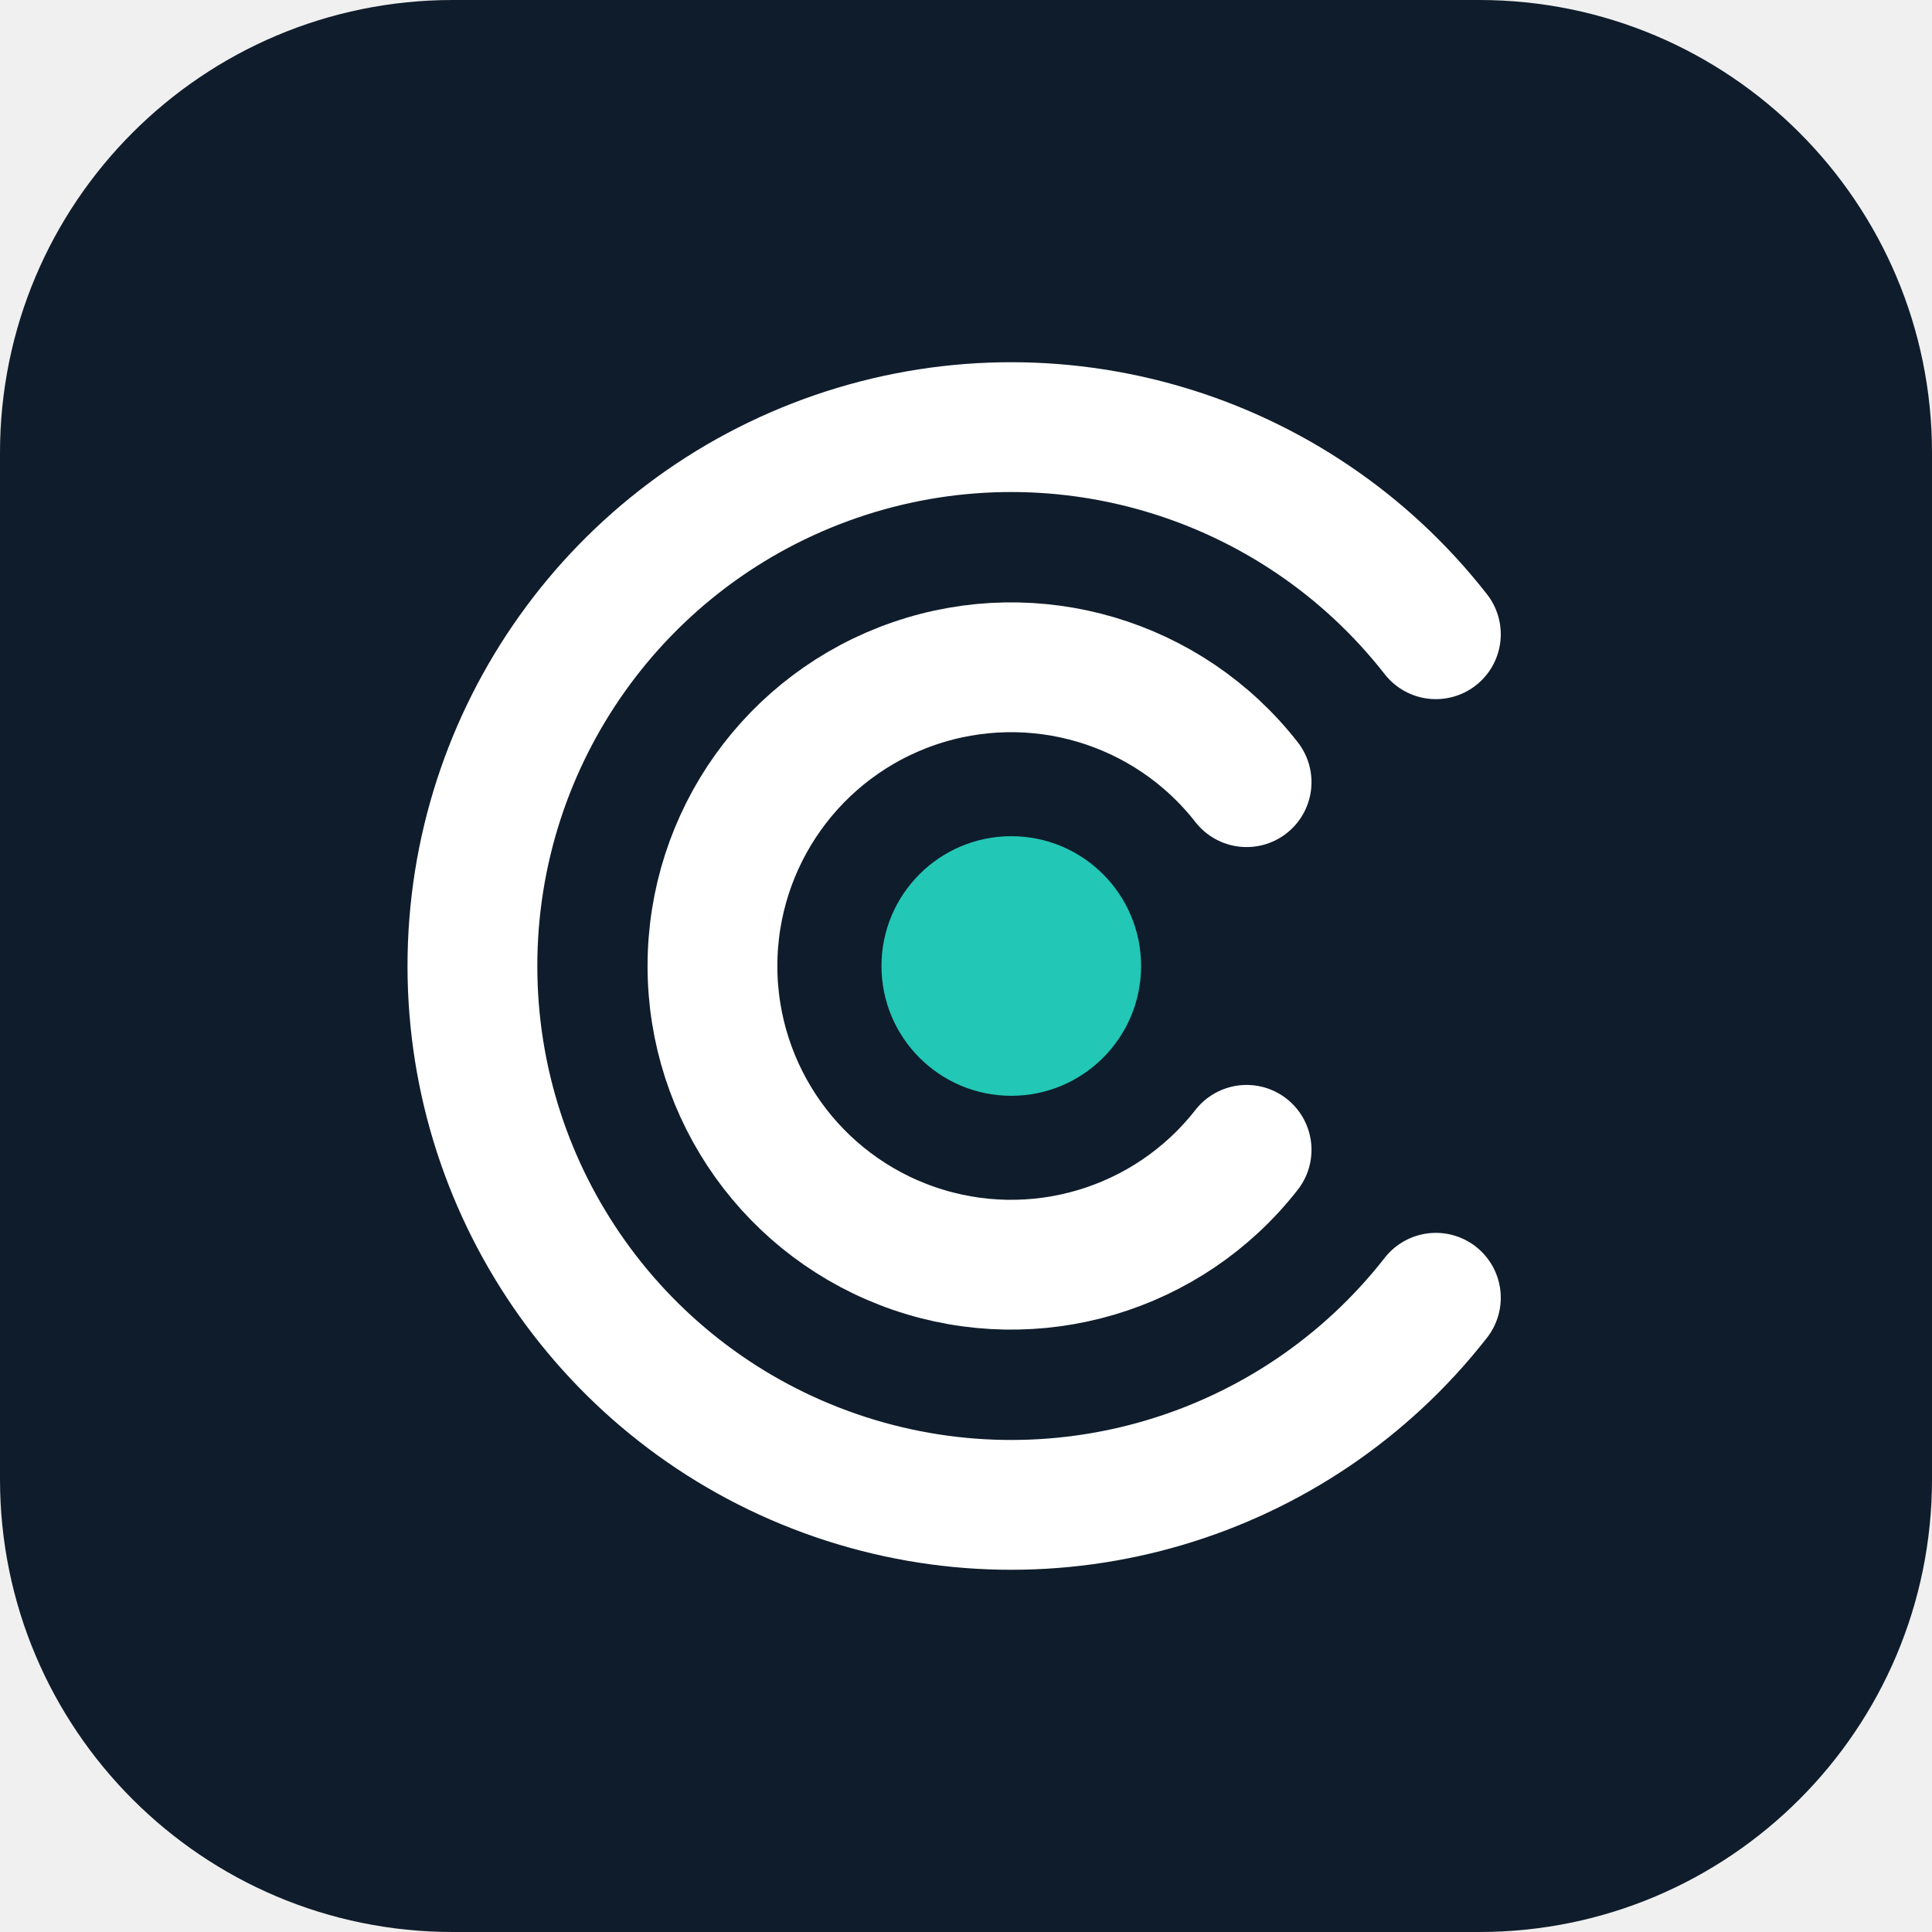
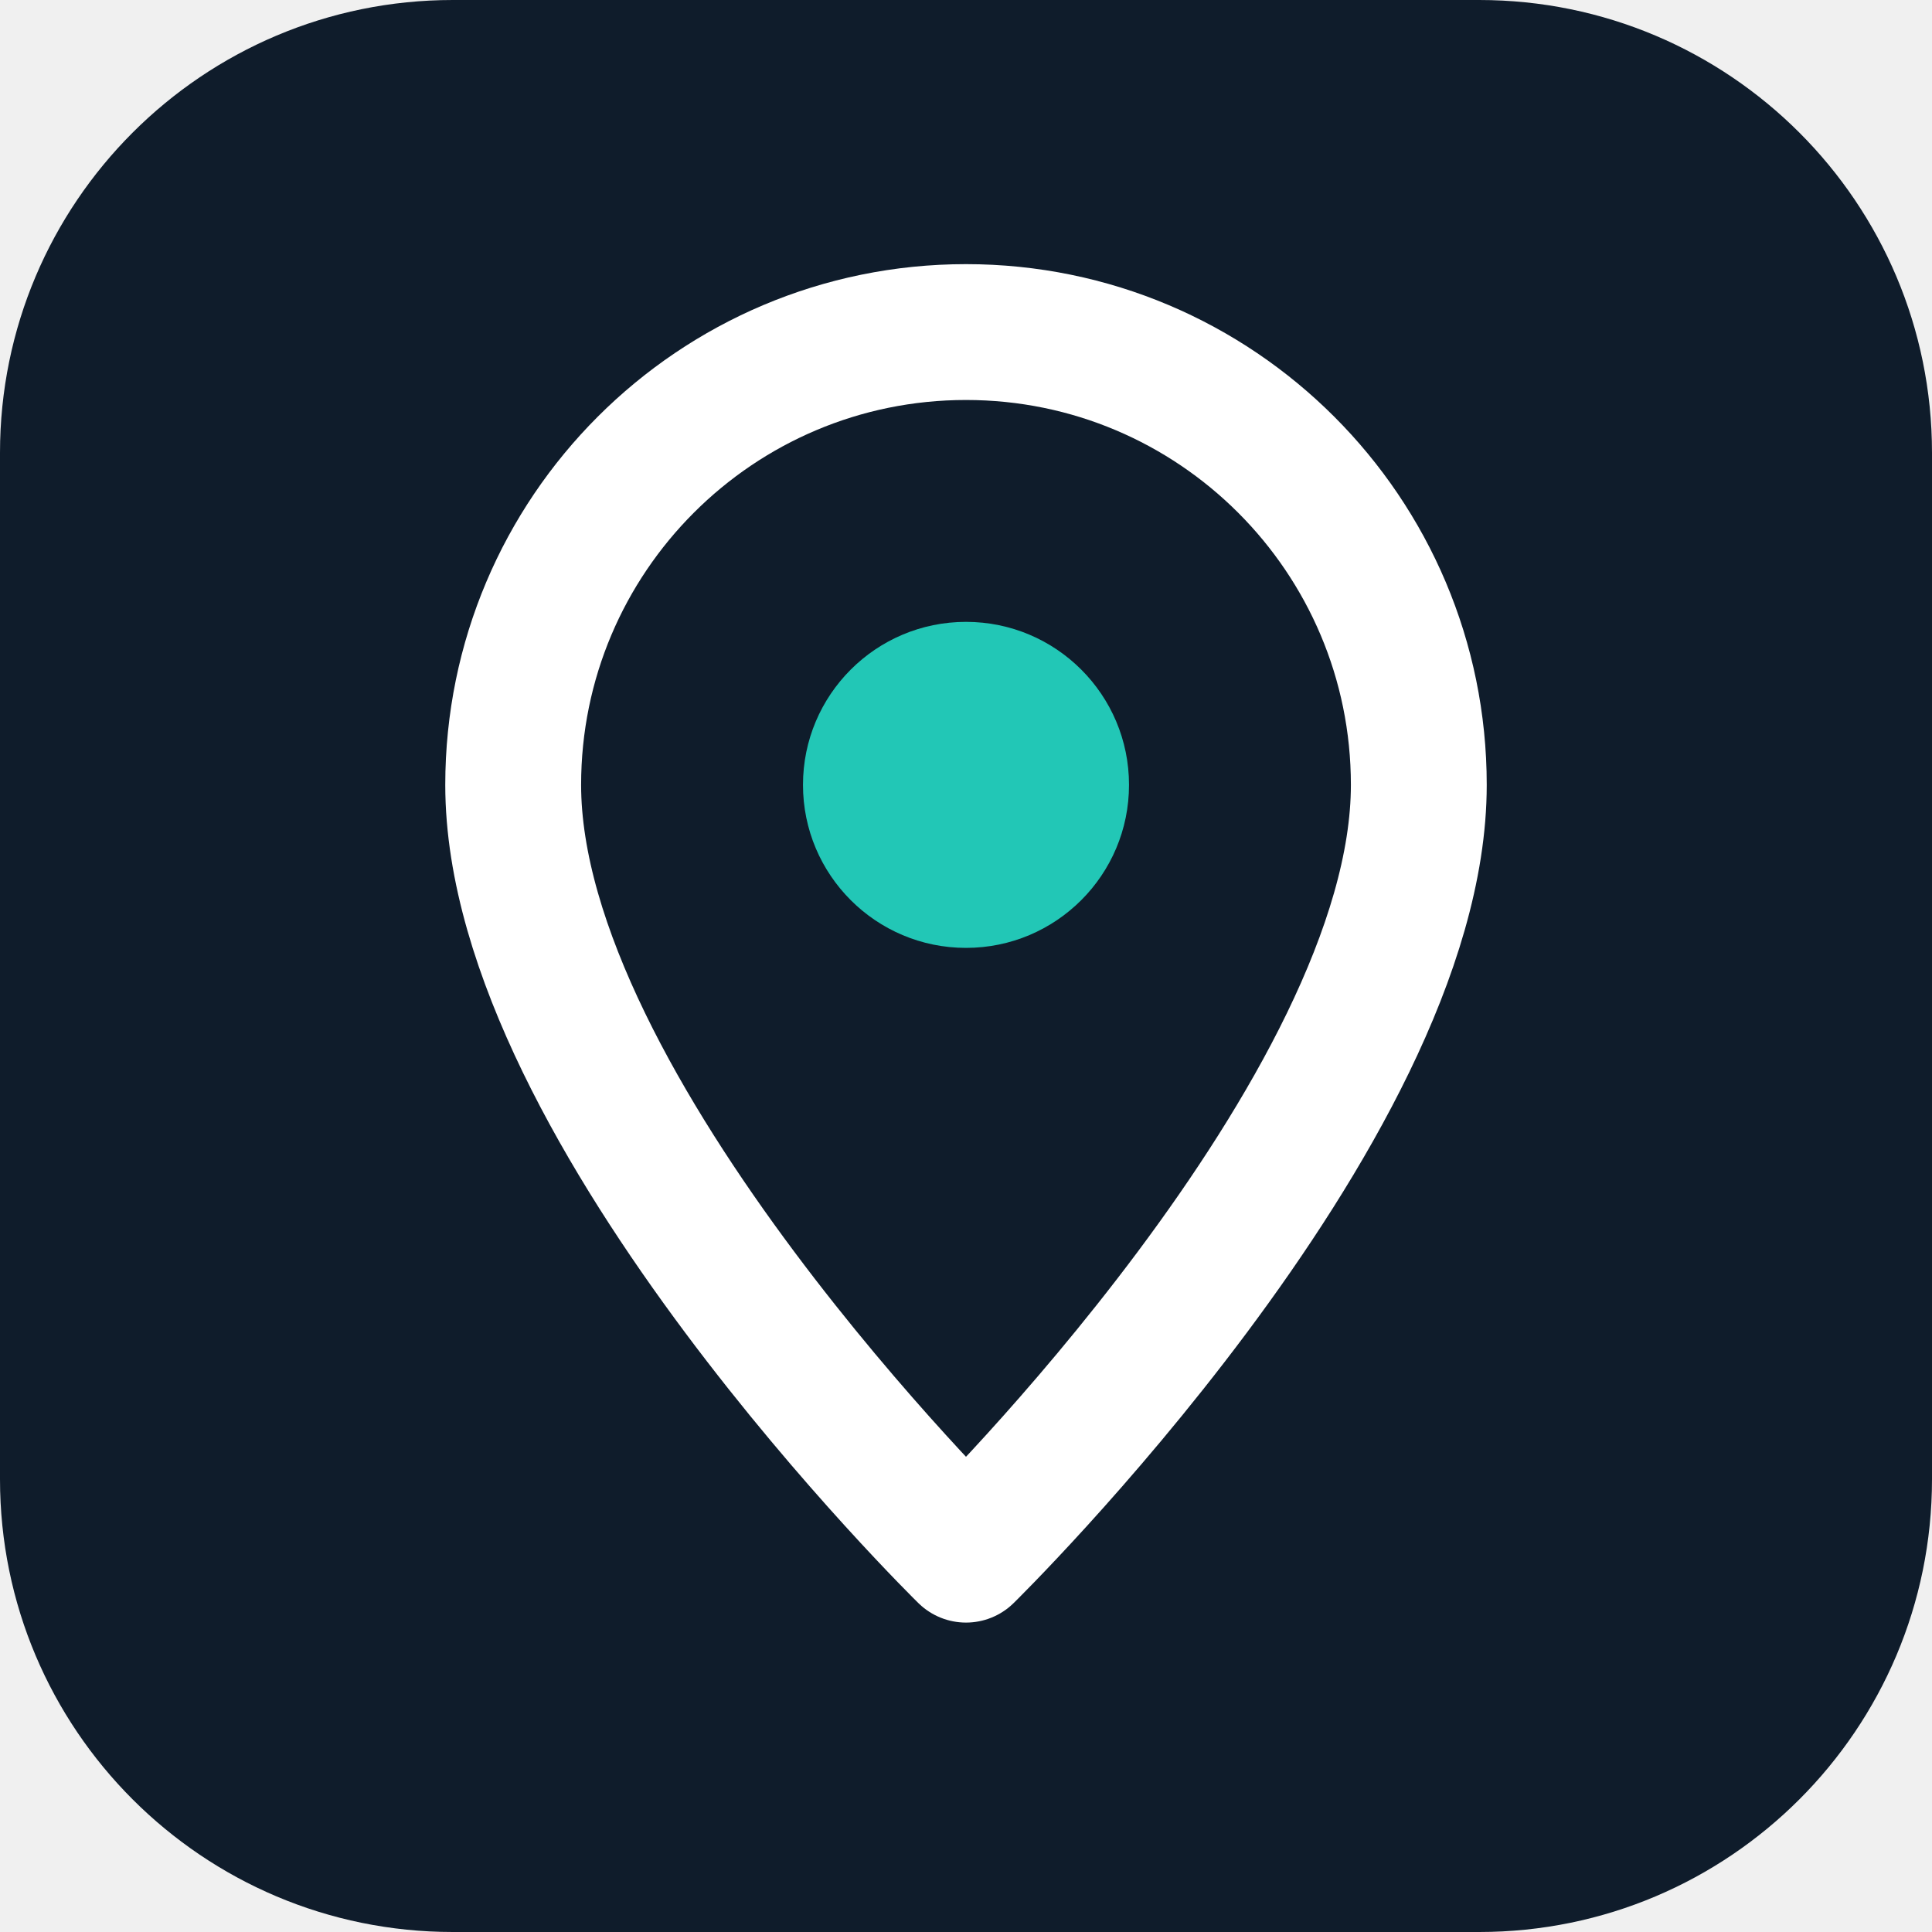
- <svg xmlns="http://www.w3.org/2000/svg" viewBox="0 0 128 128" width="128" height="128" role="img" aria-label="CityPulse">
+ <svg xmlns="http://www.w3.org/2000/svg" viewBox="0 0 128 128" width="128" height="128" role="img" aria-label="Landmark">
  <rect width="128" height="128" rx="30" fill="#0F1C2B" />
-   <path d="M95.13 42.02A35.70 35.70 0 1 0 95.13 85.98" fill="none" stroke="#FFFFFF" stroke-width="8.60" stroke-linecap="round" />
-   <path d="M82.59 51.82A19.79 19.79 0 1 0 82.59 76.18" fill="none" stroke="#FFFFFF" stroke-width="8.60" stroke-linecap="round" />
-   <circle cx="67.00" cy="64.00" r="8.60" fill="#22C7B6" />
+   <path d="M64.00 103.00 C64.00 103.00 34.00 73.60 34.00 52.00 A30.00 30.00 0 1 1 94.00 52.00 C94.00 73.60 64.00 103.00 64.00 103.00 Z" fill="none" stroke="#FFFFFF" stroke-width="9.00" stroke-linejoin="round" />
+   <circle cx="64.00" cy="52.00" r="10.80" fill="#22C7B6" class="lm-dot" />
</svg>
